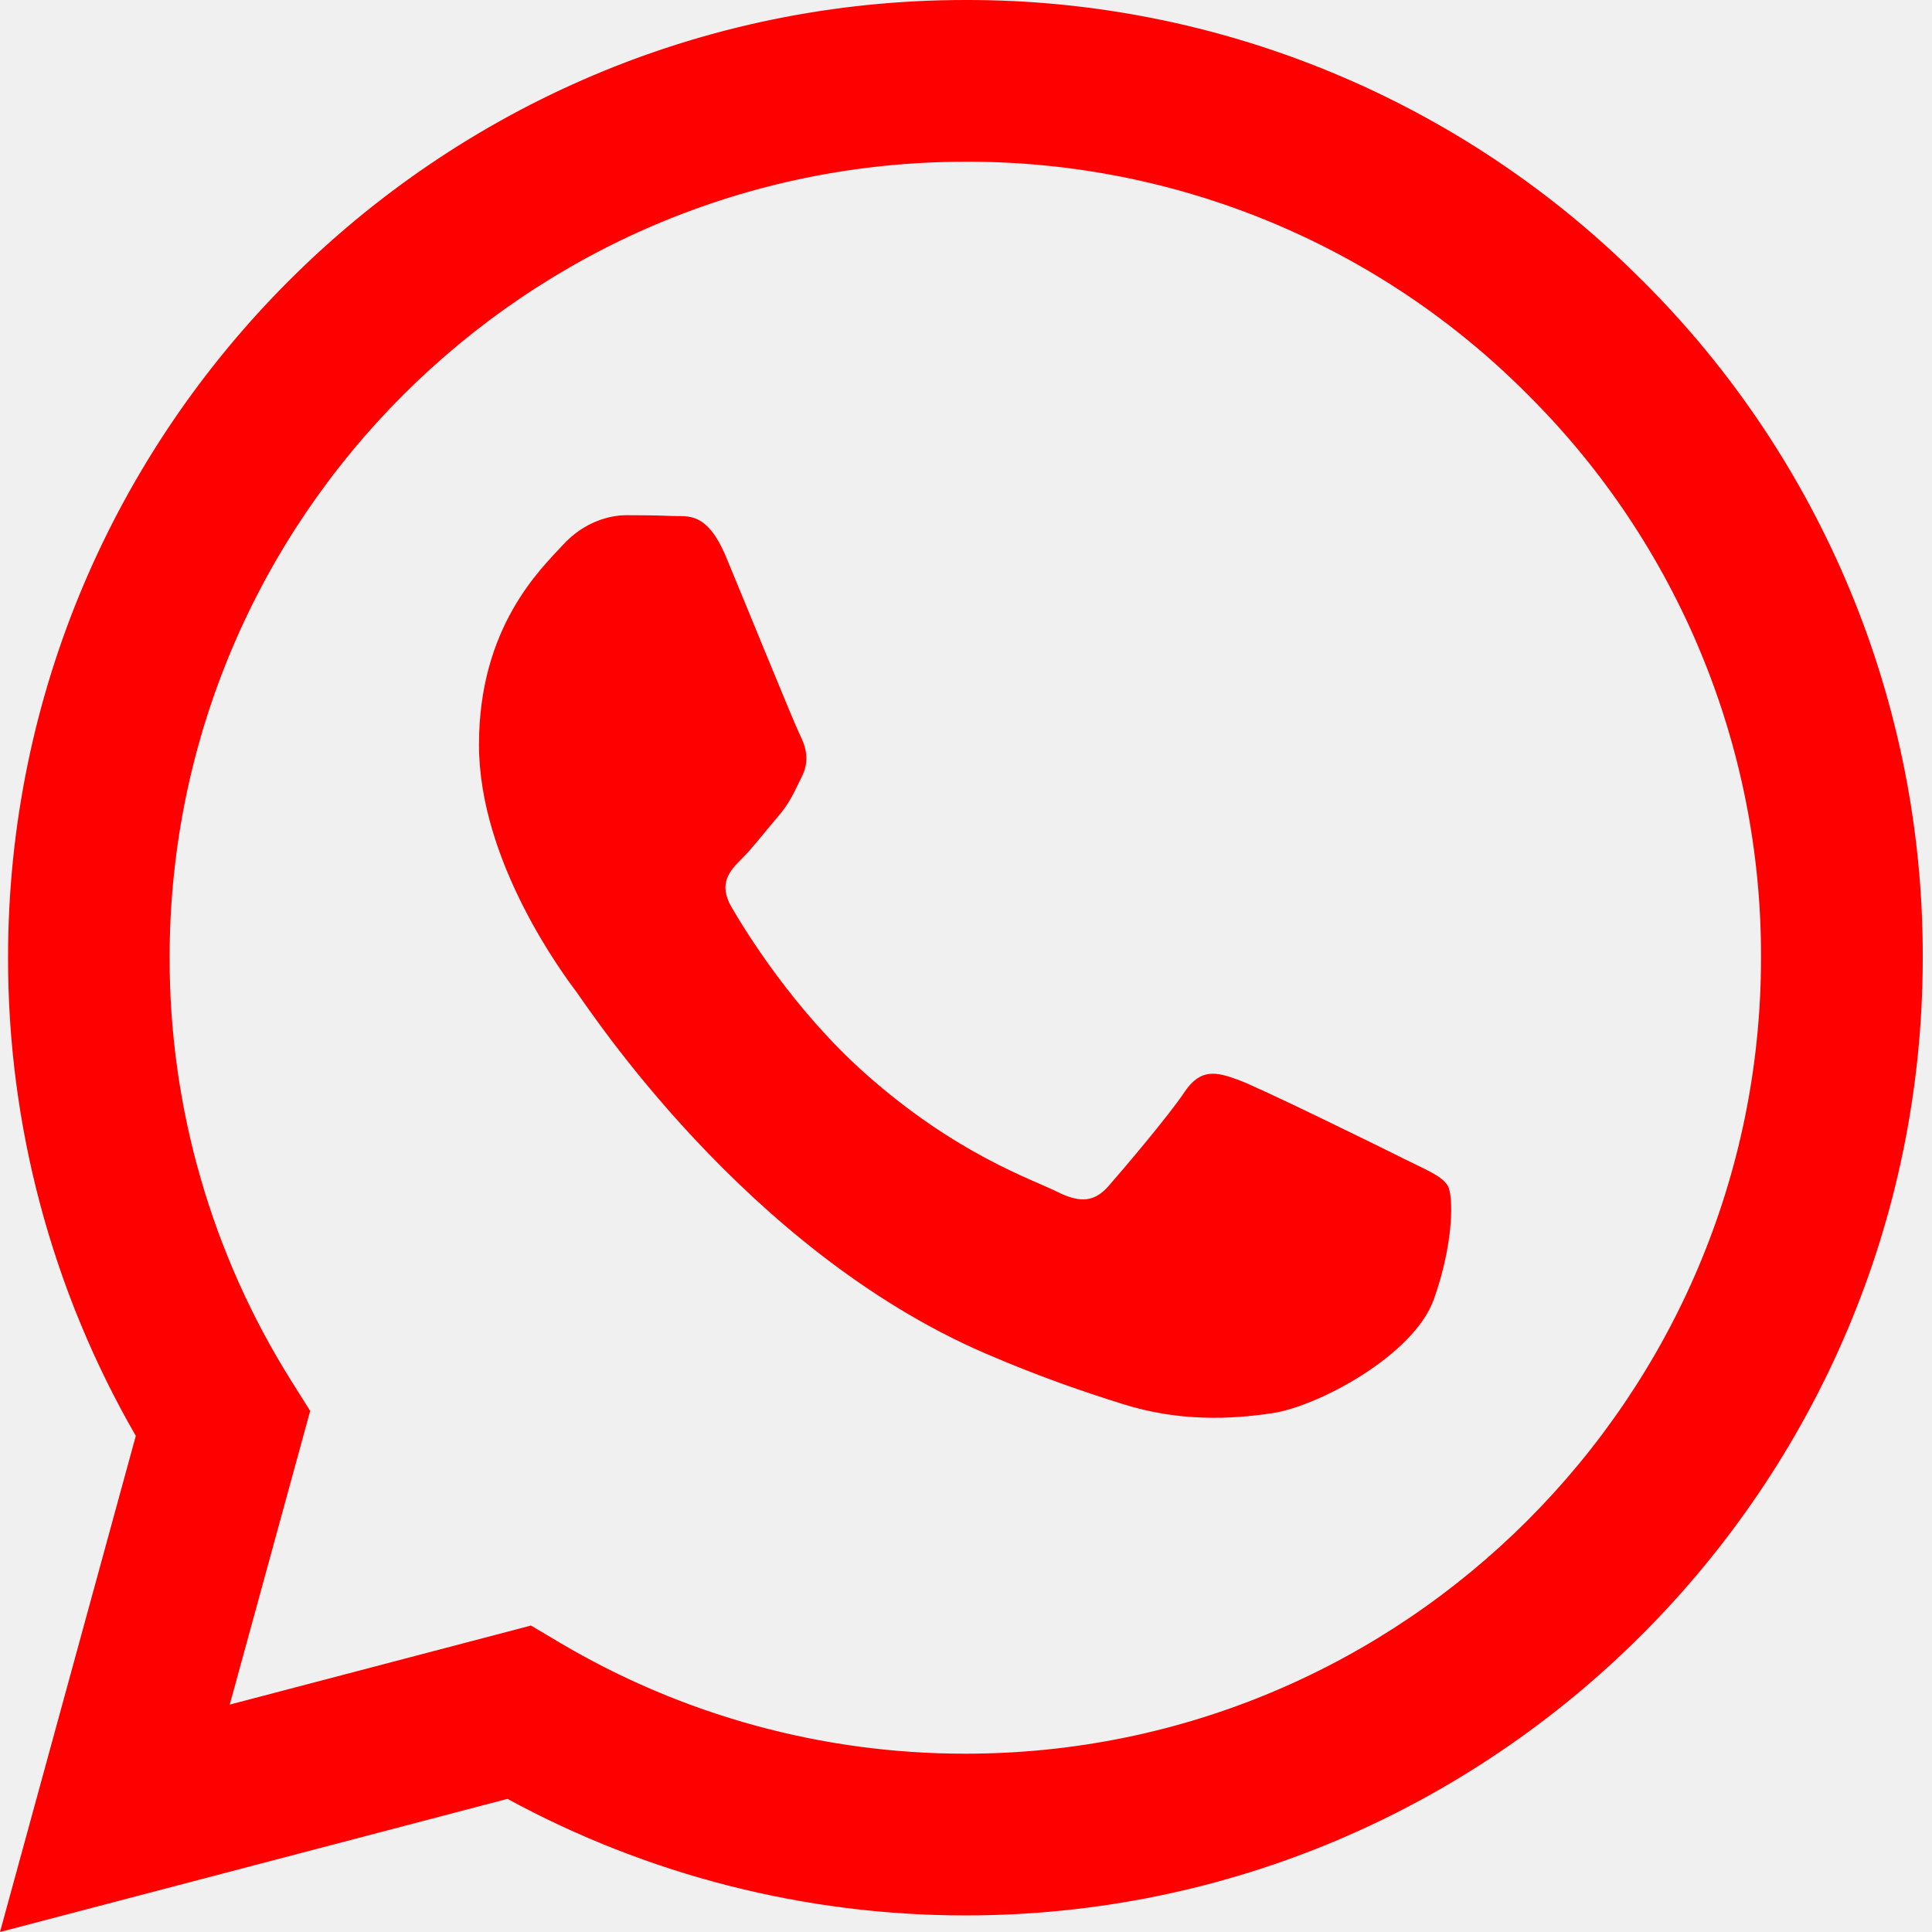
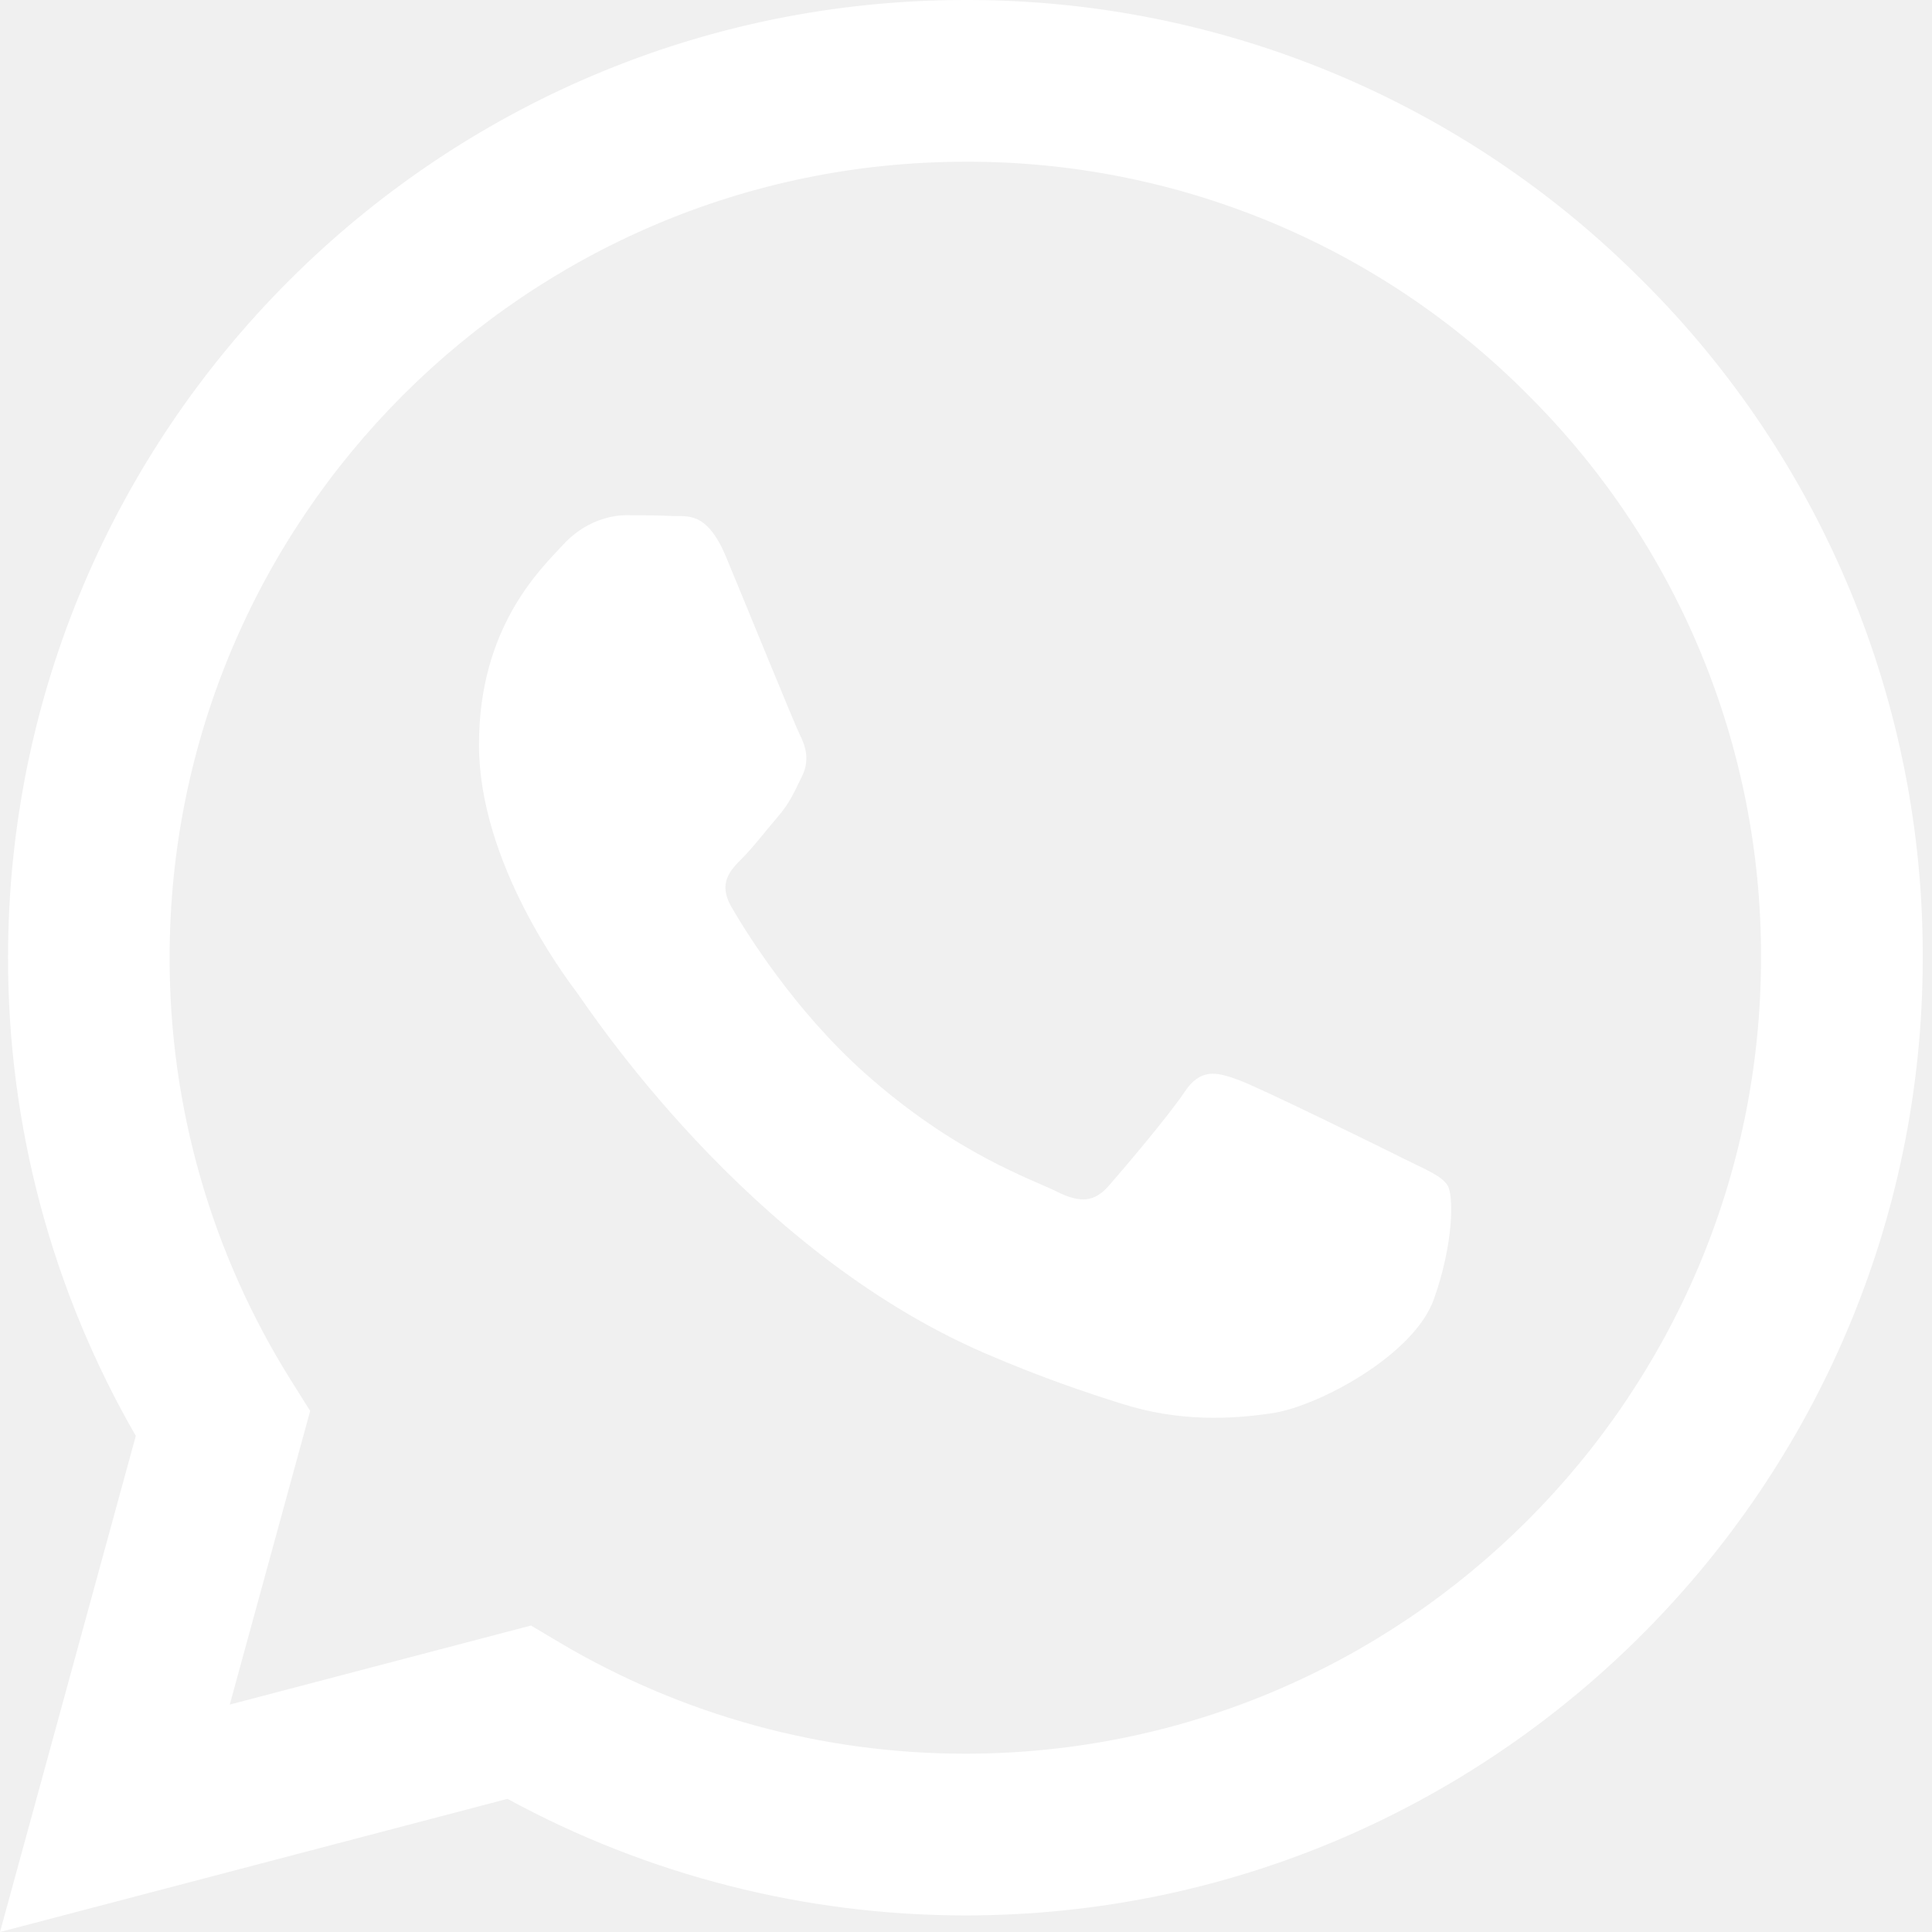
- <svg xmlns="http://www.w3.org/2000/svg" width="24" height="24" viewBox="0 0 24 24">
-   <g fill="none">
+ <svg xmlns="http://www.w3.org/2000/svg" width="24" height="24" viewBox="0 0 24 24" fill="#fff">
+   <g fill="#fff">
    <g clip-path="url(#SVGXv8lpc2Y)">
-       <path fill="red" fill-rule="evenodd" d="M17.415 14.382c-.298-.149-1.759-.867-2.031-.967s-.47-.148-.669.15c-.198.297-.767.966-.94 1.164c-.174.199-.347.223-.644.075c-.297-.15-1.255-.463-2.39-1.475c-.883-.788-1.48-1.761-1.653-2.059c-.173-.297-.019-.458.13-.606c.134-.133.297-.347.446-.52s.198-.298.297-.497c.1-.198.05-.371-.025-.52c-.074-.149-.668-1.612-.916-2.207c-.241-.579-.486-.5-.668-.51c-.174-.008-.372-.01-.57-.01s-.52.074-.792.372c-.273.297-1.04 1.016-1.04 2.479c0 1.462 1.064 2.875 1.213 3.074s2.095 3.2 5.076 4.487c.71.306 1.263.489 1.694.625c.712.227 1.36.195 1.872.118c.57-.085 1.758-.719 2.006-1.413s.247-1.289.173-1.413s-.272-.198-.57-.347m-5.422 7.403h-.004a9.87 9.87 0 0 1-5.032-1.378l-.36-.214l-3.742.982l.999-3.648l-.235-.374a9.86 9.86 0 0 1-1.511-5.26c.002-5.45 4.436-9.884 9.889-9.884a9.8 9.8 0 0 1 6.988 2.899a9.82 9.82 0 0 1 2.892 6.992c-.002 5.45-4.436 9.885-9.884 9.885m8.412-18.297A11.82 11.82 0 0 0 11.992 0C5.438 0 .102 5.335.1 11.892a11.86 11.86 0 0 0 1.587 5.945L0 24l6.304-1.654a11.9 11.9 0 0 0 5.684 1.448h.005c6.554 0 11.89-5.335 11.892-11.893a11.82 11.82 0 0 0-3.48-8.413" clip-rule="evenodd" />
+       <path fill="#fff" fill-rule="evenodd" d="M17.415 14.382c-.298-.149-1.759-.867-2.031-.967s-.47-.148-.669.15c-.198.297-.767.966-.94 1.164c-.174.199-.347.223-.644.075c-.297-.15-1.255-.463-2.39-1.475c-.883-.788-1.48-1.761-1.653-2.059c-.173-.297-.019-.458.13-.606c.134-.133.297-.347.446-.52s.198-.298.297-.497c.1-.198.05-.371-.025-.52c-.074-.149-.668-1.612-.916-2.207c-.241-.579-.486-.5-.668-.51c-.174-.008-.372-.01-.57-.01s-.52.074-.792.372c-.273.297-1.04 1.016-1.04 2.479c0 1.462 1.064 2.875 1.213 3.074s2.095 3.2 5.076 4.487c.71.306 1.263.489 1.694.625c.712.227 1.36.195 1.872.118c.57-.085 1.758-.719 2.006-1.413s.247-1.289.173-1.413s-.272-.198-.57-.347m-5.422 7.403h-.004a9.87 9.87 0 0 1-5.032-1.378l-.36-.214l-3.742.982l.999-3.648l-.235-.374a9.86 9.86 0 0 1-1.511-5.26c.002-5.45 4.436-9.884 9.889-9.884a9.8 9.8 0 0 1 6.988 2.899a9.82 9.82 0 0 1 2.892 6.992c-.002 5.45-4.436 9.885-9.884 9.885m8.412-18.297A11.82 11.82 0 0 0 11.992 0C5.438 0 .102 5.335.1 11.892a11.86 11.86 0 0 0 1.587 5.945L0 24l6.304-1.654a11.9 11.9 0 0 0 5.684 1.448h.005c6.554 0 11.89-5.335 11.892-11.893a11.82 11.82 0 0 0-3.48-8.413" clip-rule="evenodd" />
    </g>
    <defs>
      <clipPath id="SVGXv8lpc2Y">
        <path fill="#fff" d="M0 0h24v24H0z" />
      </clipPath>
    </defs>
  </g>
</svg>
